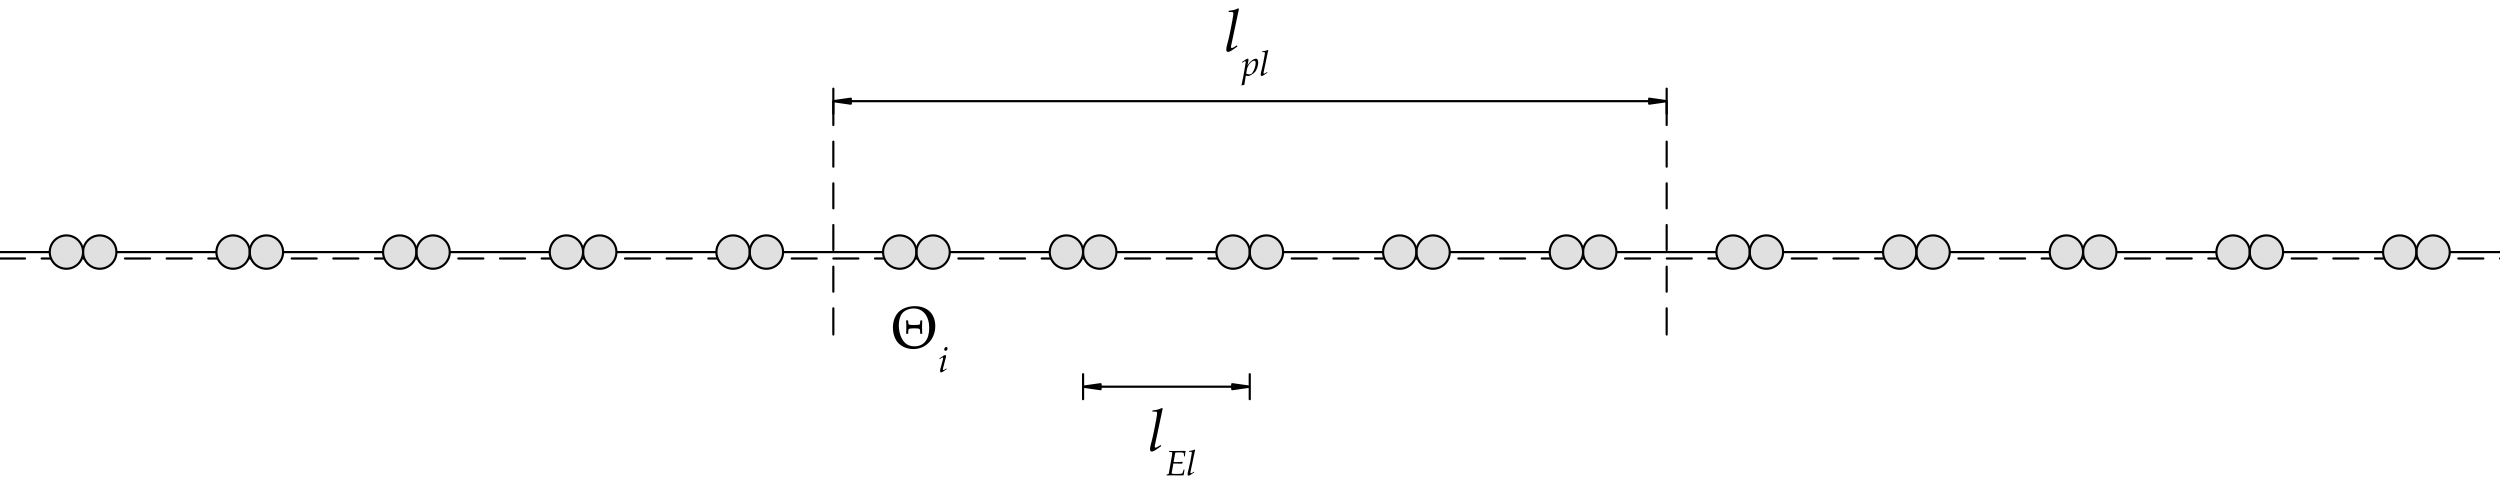
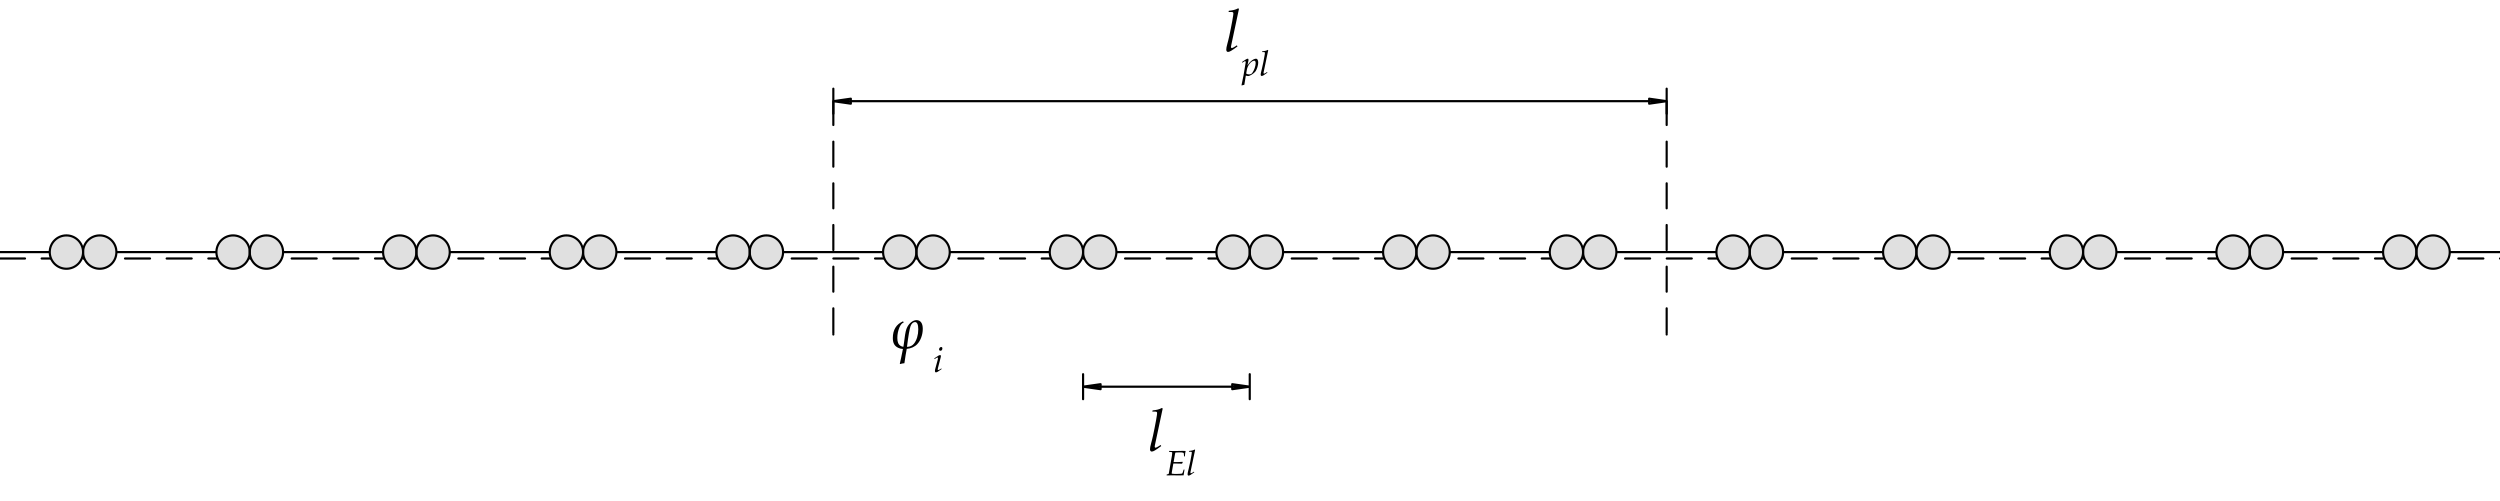
<svg xmlns="http://www.w3.org/2000/svg" version="1.1" id="svg1" width="566.929" height="113.386" viewBox="0 0 566.929 113.386">
  <defs id="defs1">
    <clipPath clipPathUnits="userSpaceOnUse" id="clipPath35">
      <path d="M -0.004,-8.5e-4 V 85.04 H 425.201 V -8.5e-4 H -0.004" transform="matrix(1,0,0,-1,-195.2335,8.3306)" clip-rule="evenodd" id="path35" />
    </clipPath>
    <clipPath clipPathUnits="userSpaceOnUse" id="clipPath36">
      <path d="M -0.004,-8.5e-4 V 85.04 H 425.201 V -8.5e-4 H -0.004" transform="matrix(1,0,0,-1,-198.229,4.196743)" clip-rule="evenodd" id="path36" />
    </clipPath>
    <clipPath clipPathUnits="userSpaceOnUse" id="clipPath37">
      <path d="M -0.004,-8.5e-4 V 85.04 H 425.201 V -8.5e-4 H -0.004" transform="matrix(1,0,0,-1,-208.2036,76.2999)" clip-rule="evenodd" id="path37" />
    </clipPath>
    <clipPath clipPathUnits="userSpaceOnUse" id="clipPath38">
      <path d="M -0.004,-8.5e-4 V 85.04 H 425.201 V -8.5e-4 H -0.004" transform="matrix(1,0,0,-1,-211.199,72.16604)" clip-rule="evenodd" id="path38" />
    </clipPath>
    <clipPath clipPathUnits="userSpaceOnUse" id="clipPath40">
      <path d="M -0.004,-8.5e-4 V 85.04 H 425.201 V -8.5e-4 H -0.004" transform="matrix(1,0,0,-1,-151.4136,25.8896)" clip-rule="evenodd" id="path40" />
    </clipPath>
    <clipPath clipPathUnits="userSpaceOnUse" id="clipPath41">
-       <path d="M -0.004,-8.5e-4 V 85.04 H 425.201 V -8.5e-4 H -0.004" transform="matrix(1,0,0,-1,-159.5758,21.75574)" clip-rule="evenodd" id="path41" />
+       <path d="M -0.004,-8.5e-4 V 85.04 H 425.201 V -8.5e-4 H -0.004" transform="matrix(1,0,0,-1,-158.7013,21.75574)" clip-rule="evenodd" id="path41" />
    </clipPath>
  </defs>
  <path id="path1" d="M -0.004,42.165 H 425.201 M 0,41.074 h 4.252 m 2.835,0 h 4.252 m 2.835,0 h 4.252 m 2.835,0 h 4.252 m 2.835,0 h 4.252 m 2.835,0 h 4.252 m 2.835,0 h 4.252 m 2.835,0 h 4.252 m 2.835,0 h 4.252 m 2.835,0 h 4.252 m 2.835,0 h 4.252 m 2.835,0 h 4.252 m 2.835,0 h 4.252 m 2.835,0 h 4.252 m 2.835,0 h 4.252 m 2.835,0 h 4.252 m 2.835,0 h 4.252 m 2.835,0 h 4.252 m 2.835,0 h 4.252 m 2.835,0 h 4.252 m 2.835,0 h 4.252 m 2.835,0 h 4.252 m 2.835,0 h 4.252 m 2.835,0 h 4.252 m 2.835,0 h 4.252 m 2.835,0 h 4.252 m 2.835,0 h 4.252 m 2.835,0 h 4.252 m 2.835,0 h 4.252 m 2.835,0 h 4.252 m 2.835,0 h 4.252 m 2.835,0 h 4.252 m 2.835,0 h 4.252 m 2.835,0 h 4.252 m 2.835,0 h 4.252 m 2.835,0 h 4.252 m 2.835,0 h 4.252 m 2.835,0 h 4.252 m 2.835,0 h 4.252 m 2.835,0 h 4.252 m 2.835,0 h 4.252 m 2.835,0 h 4.252 m 2.835,0 h 4.252 m 2.835,0 h 4.252 m 2.835,0 h 4.252 m 2.835,0 h 4.252 m 2.835,0 h 4.252 m 2.835,0 h 4.252 m 2.835,0 h 4.252" style="fill:none;stroke:#000000;stroke-width:0.368;stroke-linecap:round;stroke-linejoin:round;stroke-miterlimit:10;stroke-dasharray:none;stroke-opacity:1" transform="matrix(1.333333,0,0,-1.333333,0,113.3859)" />
  <path id="path2" d="m 347.244,41.074 h 4.252 m 2.835,0 h 4.252 m 2.835,0 h 4.252 m 2.835,0 h 4.252 m 2.835,0 h 4.252 m 2.835,0 h 4.252 m 2.835,0 h 4.252 m 2.835,0 h 4.252 m 2.835,0 h 4.252 m 2.835,0 h 4.252 m 2.835,0 h 4.252 m 2.835,0 h 0.004 m -215.48,1.091 v 0 m 5.669,0 v 0 m 22.677,0 v 0 m 5.669,0 v 0 m -62.362,0 v 0 m 5.669,0 v 0 m -34.016,0 v 0 m 5.669,0 v 0 m -34.016,0 v 0 m 5.669,0 v 0 m 136.063,0 v 0 m 5.669,0 v 0 m 22.677,0 v 0 m 5.669,0 v 0 m 22.677,0 v 0 m 5.669,0 v 0 m -232.441,0 v 0 m 5.669,0 v 0 m -34.016,0 v 0 m 5.669,0 v 0 m -34.016,0 v 0 m 5.669,0 v 0 m -34.016,0 v 0 m 5.669,0 v 0 m 334.488,0 v 0 m 5.669,0 v 0 m 22.677,0 v 0 m 5.669,0 v 0 m 22.677,0 v 0 m 5.669,0 v 0 M 141.732,28.346 v 4.252 m 0,2.835 v 4.252 m 0,2.835 v 4.252 m 0,2.835 v 4.252 m 0,2.835 v 4.252 m 0,2.835 v 4.051 m 0,-39.685 v 0 m 0,39.685 v 0" style="fill:none;stroke:#000000;stroke-width:0.368;stroke-linecap:round;stroke-linejoin:round;stroke-miterlimit:10;stroke-dasharray:none;stroke-opacity:1" transform="matrix(1.333333,0,0,-1.333333,0,113.3859)" />
  <path id="path3" d="m 283.465,28.346 v 4.252 m 0,2.835 v 4.252 m 0,2.835 v 4.252 m 0,2.835 v 4.252 m 0,2.835 v 4.252 m 0,2.835 v 4.051 m 0,-39.685 v 0 m 0,39.685 v 0" style="fill:none;stroke:#000000;stroke-width:0.368;stroke-linecap:round;stroke-linejoin:round;stroke-miterlimit:10;stroke-dasharray:none;stroke-opacity:1" transform="matrix(1.333333,0,0,-1.333333,0,113.3859)" />
  <g id="layer-MC0">
    <path id="path4" d="m 212.555,42.165 -0.043,0.492 -0.128,0.477 -0.209,0.448 -0.283,0.405 -0.349,0.349 -0.405,0.283 -0.448,0.209 -0.477,0.128 -0.492,0.043 -0.492,-0.043 -0.477,-0.128 -0.448,-0.209 -0.405,-0.283 -0.349,-0.349 -0.283,-0.405 -0.209,-0.448 -0.128,-0.477 -0.043,-0.492 0.043,-0.492 0.128,-0.477 0.209,-0.448 0.283,-0.405 0.547,-0.501 0.207,-0.132 0.448,-0.209 0.477,-0.128 0.492,-0.043 0.492,0.043 0.477,0.128 0.448,0.209 0.405,0.283 0.349,0.349 0.283,0.405 0.209,0.448 0.128,0.477 z" style="fill:#e0e0e0;fill-opacity:1;fill-rule:nonzero;stroke:none" transform="matrix(1.333333,0,0,-1.333333,0,113.3859)" />
    <path id="path5" d="m 218.225,42.165 -0.043,0.492 -0.128,0.477 -0.209,0.448 -0.283,0.405 -0.349,0.349 -0.405,0.283 -0.448,0.209 -0.477,0.128 -0.492,0.043 -0.492,-0.043 -0.477,-0.128 -0.448,-0.209 -0.405,-0.283 -0.349,-0.349 -0.283,-0.405 -0.209,-0.448 -0.128,-0.477 -0.043,-0.492 0.043,-0.492 0.128,-0.477 0.209,-0.448 0.283,-0.405 0.547,-0.501 0.207,-0.132 0.448,-0.209 0.477,-0.128 0.492,-0.043 0.492,0.043 0.477,0.128 0.448,0.209 0.405,0.283 0.349,0.349 0.283,0.405 0.209,0.448 0.128,0.477 z" style="fill:#e0e0e0;fill-opacity:1;fill-rule:nonzero;stroke:none" transform="matrix(1.333333,0,0,-1.333333,0,113.3859)" />
    <path id="path6" d="m 240.902,42.165 -0.043,0.492 -0.128,0.477 -0.209,0.448 -0.283,0.405 -0.349,0.349 -0.405,0.283 -0.448,0.209 -0.477,0.128 -0.492,0.043 -0.492,-0.043 -0.477,-0.128 -0.448,-0.209 -0.405,-0.283 -0.349,-0.349 -0.283,-0.405 -0.209,-0.448 -0.128,-0.477 -0.043,-0.492 0.043,-0.492 0.128,-0.477 0.209,-0.448 0.283,-0.405 0.547,-0.501 0.207,-0.132 0.448,-0.209 0.477,-0.128 0.492,-0.043 0.492,0.043 0.477,0.128 0.448,0.209 0.405,0.283 0.349,0.349 0.283,0.405 0.209,0.448 0.128,0.477 z" style="fill:#e0e0e0;fill-opacity:1;fill-rule:nonzero;stroke:none" transform="matrix(1.333333,0,0,-1.333333,0,113.3859)" />
    <path id="path7" d="m 246.571,42.165 -0.043,0.492 -0.128,0.477 -0.209,0.448 -0.283,0.405 -0.349,0.349 -0.405,0.283 -0.448,0.209 -0.477,0.128 -0.492,0.043 -0.492,-0.043 -0.477,-0.128 -0.448,-0.209 -0.405,-0.283 -0.349,-0.349 -0.283,-0.405 -0.209,-0.448 -0.128,-0.477 -0.043,-0.492 0.043,-0.492 0.128,-0.477 0.209,-0.448 0.283,-0.405 0.547,-0.501 0.207,-0.132 0.448,-0.209 0.477,-0.128 0.492,-0.043 0.492,0.043 0.477,0.128 0.448,0.209 0.405,0.283 0.349,0.349 0.283,0.405 0.209,0.448 0.128,0.477 z" style="fill:#e0e0e0;fill-opacity:1;fill-rule:nonzero;stroke:none" transform="matrix(1.333333,0,0,-1.333333,0,113.3859)" />
    <path id="path8" d="m 184.209,42.165 -0.043,0.492 -0.128,0.477 -0.209,0.448 -0.283,0.405 -0.349,0.349 -0.405,0.283 -0.448,0.209 -0.477,0.128 -0.492,0.043 -0.492,-0.043 -0.477,-0.128 -0.448,-0.209 -0.405,-0.283 -0.349,-0.349 -0.283,-0.405 -0.209,-0.448 -0.128,-0.477 -0.043,-0.492 0.043,-0.492 0.128,-0.477 0.209,-0.448 0.283,-0.405 0.547,-0.501 0.207,-0.132 0.448,-0.209 0.477,-0.128 0.492,-0.043 0.492,0.043 0.477,0.128 0.448,0.209 0.405,0.283 0.349,0.349 0.283,0.405 0.209,0.448 0.128,0.477 z" style="fill:#e0e0e0;fill-opacity:1;fill-rule:nonzero;stroke:none" transform="matrix(1.333333,0,0,-1.333333,0,113.3859)" />
    <path id="path9" d="m 189.878,42.165 -0.043,0.492 -0.128,0.477 -0.209,0.448 -0.283,0.405 -0.349,0.349 -0.405,0.283 -0.448,0.209 -0.477,0.128 -0.492,0.043 -0.492,-0.043 -0.477,-0.128 -0.448,-0.209 -0.405,-0.283 -0.349,-0.349 -0.283,-0.405 -0.209,-0.448 -0.128,-0.477 -0.043,-0.492 0.043,-0.492 0.128,-0.477 0.209,-0.448 0.283,-0.405 0.547,-0.501 0.207,-0.132 0.448,-0.209 0.477,-0.128 0.492,-0.043 0.492,0.043 0.477,0.128 0.448,0.209 0.405,0.283 0.349,0.349 0.283,0.405 0.209,0.448 0.128,0.477 z" style="fill:#e0e0e0;fill-opacity:1;fill-rule:nonzero;stroke:none" transform="matrix(1.333333,0,0,-1.333333,0,113.3859)" />
    <path id="path10" d="m 155.862,42.165 -0.043,0.492 -0.128,0.477 -0.209,0.448 -0.283,0.405 -0.349,0.349 -0.405,0.283 -0.448,0.209 -0.477,0.128 -0.492,0.043 -0.492,-0.043 -0.477,-0.128 -0.448,-0.209 -0.405,-0.283 -0.349,-0.349 -0.283,-0.405 -0.209,-0.448 -0.128,-0.477 -0.043,-0.492 0.043,-0.492 0.128,-0.477 0.209,-0.448 0.283,-0.405 0.547,-0.501 0.207,-0.132 0.448,-0.209 0.477,-0.128 0.492,-0.043 0.492,0.043 0.477,0.128 0.448,0.209 0.405,0.283 0.349,0.349 0.283,0.405 0.209,0.448 0.128,0.477 z" style="fill:#e0e0e0;fill-opacity:1;fill-rule:nonzero;stroke:none" transform="matrix(1.333333,0,0,-1.333333,0,113.3859)" />
    <path id="path11" d="m 161.532,42.165 -0.043,0.492 -0.128,0.477 -0.209,0.448 -0.283,0.405 -0.349,0.349 -0.405,0.283 -0.448,0.209 -0.477,0.128 -0.492,0.043 -0.492,-0.043 -0.477,-0.128 -0.448,-0.209 -0.405,-0.283 -0.349,-0.349 -0.283,-0.405 -0.209,-0.448 -0.128,-0.477 -0.043,-0.492 0.043,-0.492 0.128,-0.477 0.209,-0.448 0.283,-0.405 0.547,-0.501 0.207,-0.132 0.448,-0.209 0.477,-0.128 0.492,-0.043 0.492,0.043 0.477,0.128 0.448,0.209 0.405,0.283 0.349,0.349 0.283,0.405 0.209,0.448 0.128,0.477 z" style="fill:#e0e0e0;fill-opacity:1;fill-rule:nonzero;stroke:none" transform="matrix(1.333333,0,0,-1.333333,0,113.3859)" />
    <path id="path12" d="m 127.516,42.165 -0.043,0.492 -0.128,0.477 -0.209,0.448 -0.283,0.405 -0.349,0.349 -0.405,0.283 -0.448,0.209 -0.477,0.128 -0.492,0.043 -0.492,-0.043 -0.477,-0.128 -0.448,-0.209 -0.405,-0.283 -0.349,-0.349 -0.283,-0.405 -0.209,-0.448 -0.128,-0.477 -0.043,-0.492 0.043,-0.492 0.128,-0.477 0.209,-0.448 0.283,-0.405 0.547,-0.501 0.207,-0.132 0.448,-0.209 0.477,-0.128 0.492,-0.043 0.492,0.043 0.477,0.128 0.448,0.209 0.405,0.283 0.349,0.349 0.283,0.405 0.209,0.448 0.128,0.477 z" style="fill:#e0e0e0;fill-opacity:1;fill-rule:nonzero;stroke:none" transform="matrix(1.333333,0,0,-1.333333,0,113.3859)" />
    <path id="path13" d="m 133.185,42.165 -0.043,0.492 -0.128,0.477 -0.209,0.448 -0.283,0.405 -0.349,0.349 -0.405,0.283 -0.448,0.209 -0.477,0.128 -0.492,0.043 -0.492,-0.043 -0.477,-0.128 -0.448,-0.209 -0.405,-0.283 -0.349,-0.349 -0.283,-0.405 -0.209,-0.448 -0.128,-0.477 -0.043,-0.492 0.043,-0.492 0.128,-0.477 0.209,-0.448 0.283,-0.405 0.547,-0.501 0.207,-0.132 0.448,-0.209 0.477,-0.128 0.492,-0.043 0.492,0.043 0.477,0.128 0.448,0.209 0.405,0.283 0.349,0.349 0.283,0.405 0.209,0.448 0.128,0.477 z" style="fill:#e0e0e0;fill-opacity:1;fill-rule:nonzero;stroke:none" transform="matrix(1.333333,0,0,-1.333333,0,113.3859)" />
    <path id="path14" d="m 269.248,42.165 -0.043,0.492 -0.128,0.477 -0.209,0.448 -0.283,0.405 -0.349,0.349 -0.405,0.283 -0.448,0.209 -0.477,0.128 -0.492,0.043 -0.492,-0.043 -0.477,-0.128 -0.448,-0.209 -0.405,-0.283 -0.349,-0.349 -0.283,-0.405 -0.209,-0.448 -0.128,-0.477 -0.043,-0.492 0.043,-0.492 0.128,-0.477 0.209,-0.448 0.283,-0.405 0.547,-0.501 0.207,-0.132 0.448,-0.209 0.477,-0.128 0.492,-0.043 0.492,0.043 0.477,0.128 0.448,0.209 0.405,0.283 0.349,0.349 0.283,0.405 0.209,0.448 0.128,0.477 z" style="fill:#e0e0e0;fill-opacity:1;fill-rule:nonzero;stroke:none" transform="matrix(1.333333,0,0,-1.333333,0,113.3859)" />
    <path id="path15" d="m 274.918,42.165 -0.043,0.492 -0.128,0.477 -0.209,0.448 -0.283,0.405 -0.349,0.349 -0.405,0.283 -0.448,0.209 -0.477,0.128 -0.492,0.043 -0.492,-0.043 -0.477,-0.128 -0.448,-0.209 -0.405,-0.283 -0.349,-0.349 -0.283,-0.405 -0.209,-0.448 -0.128,-0.477 -0.043,-0.492 0.043,-0.492 0.128,-0.477 0.209,-0.448 0.283,-0.405 0.547,-0.501 0.207,-0.132 0.448,-0.209 0.477,-0.128 0.492,-0.043 0.492,0.043 0.477,0.128 0.448,0.209 0.405,0.283 0.349,0.349 0.283,0.405 0.209,0.448 0.128,0.477 z" style="fill:#e0e0e0;fill-opacity:1;fill-rule:nonzero;stroke:none" transform="matrix(1.333333,0,0,-1.333333,0,113.3859)" />
    <path id="path16" d="m 297.595,42.165 -0.043,0.492 -0.128,0.477 -0.209,0.448 -0.283,0.405 -0.349,0.349 -0.405,0.283 -0.448,0.209 -0.477,0.128 -0.492,0.043 -0.492,-0.043 -0.477,-0.128 -0.448,-0.209 -0.405,-0.283 -0.349,-0.349 -0.283,-0.405 -0.209,-0.448 -0.128,-0.477 -0.043,-0.492 0.043,-0.492 0.128,-0.477 0.209,-0.448 0.283,-0.405 0.547,-0.501 0.207,-0.132 0.448,-0.209 0.477,-0.128 0.492,-0.043 0.492,0.043 0.477,0.128 0.448,0.209 0.405,0.283 0.349,0.349 0.283,0.405 0.209,0.448 0.128,0.477 z" style="fill:#e0e0e0;fill-opacity:1;fill-rule:nonzero;stroke:none" transform="matrix(1.333333,0,0,-1.333333,0,113.3859)" />
    <path id="path17" d="m 303.264,42.165 -0.043,0.492 -0.128,0.477 -0.209,0.448 -0.283,0.405 -0.349,0.349 -0.405,0.283 -0.448,0.209 -0.477,0.128 -0.492,0.043 -0.492,-0.043 -0.477,-0.128 -0.448,-0.209 -0.405,-0.283 -0.349,-0.349 -0.283,-0.405 -0.209,-0.448 -0.128,-0.477 -0.043,-0.492 0.043,-0.492 0.128,-0.477 0.209,-0.448 0.283,-0.405 0.547,-0.501 0.207,-0.132 0.448,-0.209 0.477,-0.128 0.492,-0.043 0.492,0.043 0.477,0.128 0.448,0.209 0.405,0.283 0.349,0.349 0.283,0.405 0.209,0.448 0.128,0.477 z" style="fill:#e0e0e0;fill-opacity:1;fill-rule:nonzero;stroke:none" transform="matrix(1.333333,0,0,-1.333333,0,113.3859)" />
    <path id="path18" d="m 325.941,42.165 -0.043,0.492 -0.128,0.477 -0.209,0.448 -0.283,0.405 -0.349,0.349 -0.405,0.283 -0.448,0.209 -0.477,0.128 -0.492,0.043 -0.492,-0.043 -0.477,-0.128 -0.448,-0.209 -0.405,-0.283 -0.349,-0.349 -0.283,-0.405 -0.209,-0.448 -0.128,-0.477 -0.043,-0.492 0.043,-0.492 0.128,-0.477 0.209,-0.448 0.283,-0.405 0.547,-0.501 0.207,-0.132 0.448,-0.209 0.477,-0.128 0.492,-0.043 0.492,0.043 0.477,0.128 0.448,0.209 0.405,0.283 0.349,0.349 0.283,0.405 0.209,0.448 0.128,0.477 z" style="fill:#e0e0e0;fill-opacity:1;fill-rule:nonzero;stroke:none" transform="matrix(1.333333,0,0,-1.333333,0,113.3859)" />
    <path id="path19" d="m 331.611,42.165 -0.043,0.492 -0.128,0.477 -0.209,0.448 -0.283,0.405 -0.349,0.349 -0.405,0.283 -0.448,0.209 -0.477,0.128 -0.492,0.043 -0.492,-0.043 -0.477,-0.128 -0.448,-0.209 -0.405,-0.283 -0.349,-0.349 -0.283,-0.405 -0.209,-0.448 -0.128,-0.477 -0.043,-0.492 0.043,-0.492 0.128,-0.477 0.209,-0.448 0.283,-0.405 0.547,-0.501 0.207,-0.132 0.448,-0.209 0.477,-0.128 0.492,-0.043 0.492,0.043 0.477,0.128 0.448,0.209 0.405,0.283 0.349,0.349 0.283,0.405 0.209,0.448 0.128,0.477 z" style="fill:#e0e0e0;fill-opacity:1;fill-rule:nonzero;stroke:none" transform="matrix(1.333333,0,0,-1.333333,0,113.3859)" />
    <path id="path20" d="m 99.17,42.165 -0.043,0.492 -0.128,0.477 -0.209,0.448 -0.283,0.405 -0.349,0.349 -0.405,0.283 -0.448,0.209 -0.477,0.128 -0.492,0.043 -0.492,-0.043 -0.477,-0.128 -0.448,-0.209 -0.405,-0.283 -0.349,-0.349 -0.283,-0.405 -0.209,-0.448 -0.128,-0.477 -0.043,-0.492 0.043,-0.492 0.128,-0.477 0.209,-0.448 0.283,-0.405 0.547,-0.501 0.207,-0.132 0.448,-0.209 0.477,-0.128 0.492,-0.043 0.492,0.043 0.477,0.128 0.448,0.209 0.405,0.283 0.349,0.349 0.283,0.405 0.209,0.448 0.128,0.477 z" style="fill:#e0e0e0;fill-opacity:1;fill-rule:nonzero;stroke:none" transform="matrix(1.333333,0,0,-1.333333,0,113.3859)" />
    <path id="path21" d="m 104.839,42.165 -0.043,0.492 -0.128,0.477 -0.209,0.448 -0.283,0.405 -0.349,0.349 -0.405,0.283 -0.448,0.209 -0.477,0.128 -0.492,0.043 -0.492,-0.043 -0.477,-0.128 -0.448,-0.209 -0.405,-0.283 -0.349,-0.349 -0.283,-0.405 -0.209,-0.448 -0.128,-0.477 -0.043,-0.492 0.043,-0.492 0.128,-0.477 0.209,-0.448 0.283,-0.405 0.547,-0.501 0.207,-0.132 0.448,-0.209 0.477,-0.128 0.492,-0.043 0.492,0.043 0.477,0.128 0.448,0.209 0.405,0.283 0.349,0.349 0.283,0.405 0.209,0.448 0.128,0.477 z" style="fill:#e0e0e0;fill-opacity:1;fill-rule:nonzero;stroke:none" transform="matrix(1.333333,0,0,-1.333333,0,113.3859)" />
    <path id="path22" d="m 70.823,42.165 -0.043,0.492 -0.128,0.477 -0.209,0.448 -0.283,0.405 -0.349,0.349 -0.405,0.283 -0.448,0.209 -0.477,0.128 -0.492,0.043 -0.492,-0.043 -0.477,-0.128 -0.448,-0.209 -0.405,-0.283 -0.349,-0.349 -0.283,-0.405 -0.209,-0.448 -0.128,-0.477 -0.043,-0.492 0.043,-0.492 0.128,-0.477 0.209,-0.448 0.283,-0.405 0.547,-0.501 0.207,-0.132 0.448,-0.209 0.477,-0.128 0.492,-0.043 0.492,0.043 0.477,0.128 0.448,0.209 0.405,0.283 0.349,0.349 0.283,0.405 0.209,0.448 0.128,0.477 z" style="fill:#e0e0e0;fill-opacity:1;fill-rule:nonzero;stroke:none" transform="matrix(1.333333,0,0,-1.333333,0,113.3859)" />
    <path id="path23" d="m 76.492,42.165 -0.043,0.492 -0.128,0.477 -0.209,0.448 -0.283,0.405 -0.349,0.349 -0.405,0.283 -0.448,0.209 -0.477,0.128 -0.492,0.043 -0.492,-0.043 -0.477,-0.128 -0.448,-0.209 -0.405,-0.283 -0.349,-0.349 -0.283,-0.405 -0.209,-0.448 -0.128,-0.477 -0.043,-0.492 0.043,-0.492 0.128,-0.477 0.209,-0.448 0.283,-0.405 0.547,-0.501 0.207,-0.132 0.448,-0.209 0.477,-0.128 0.492,-0.043 0.492,0.043 0.477,0.128 0.448,0.209 0.405,0.283 0.349,0.349 0.283,0.405 0.209,0.448 0.128,0.477 z" style="fill:#e0e0e0;fill-opacity:1;fill-rule:nonzero;stroke:none" transform="matrix(1.333333,0,0,-1.333333,0,113.3859)" />
    <path id="path24" d="m 42.477,42.165 -0.043,0.492 -0.128,0.477 -0.209,0.448 -0.283,0.405 -0.349,0.349 -0.405,0.283 -0.448,0.209 -0.477,0.128 -0.492,0.043 -0.492,-0.043 -0.477,-0.128 -0.448,-0.209 -0.405,-0.283 -0.349,-0.349 -0.283,-0.405 -0.209,-0.448 -0.128,-0.477 -0.043,-0.492 0.043,-0.492 0.128,-0.477 0.209,-0.448 0.283,-0.405 0.547,-0.501 0.207,-0.132 0.448,-0.209 0.477,-0.128 0.492,-0.043 0.492,0.043 0.477,0.128 0.448,0.209 0.405,0.283 0.349,0.349 0.283,0.405 0.209,0.448 0.128,0.477 z" style="fill:#e0e0e0;fill-opacity:1;fill-rule:nonzero;stroke:none" transform="matrix(1.333333,0,0,-1.333333,0,113.3859)" />
    <path id="path25" d="m 48.146,42.165 -0.043,0.492 -0.128,0.477 -0.209,0.448 -0.283,0.405 -0.349,0.349 -0.405,0.283 -0.448,0.209 -0.477,0.128 -0.492,0.043 -0.492,-0.043 -0.477,-0.128 -0.448,-0.209 -0.405,-0.283 -0.349,-0.349 -0.283,-0.405 -0.209,-0.448 -0.128,-0.477 -0.043,-0.492 0.043,-0.492 0.128,-0.477 0.209,-0.448 0.283,-0.405 0.547,-0.501 0.207,-0.132 0.448,-0.209 0.477,-0.128 0.492,-0.043 0.492,0.043 0.477,0.128 0.448,0.209 0.405,0.283 0.349,0.349 0.283,0.405 0.209,0.448 0.128,0.477 z" style="fill:#e0e0e0;fill-opacity:1;fill-rule:nonzero;stroke:none" transform="matrix(1.333333,0,0,-1.333333,0,113.3859)" />
    <path id="path26" d="m 14.13,42.165 -0.043,0.492 -0.128,0.477 -0.209,0.448 -0.283,0.405 -0.349,0.349 -0.405,0.283 -0.448,0.209 -0.477,0.128 -0.492,0.043 L 10.803,44.957 10.326,44.829 9.878,44.62 9.473,44.336 9.124,43.987 8.841,43.582 8.632,43.135 8.504,42.657 8.461,42.165 8.504,41.673 8.632,41.196 8.841,40.748 9.124,40.343 l 0.547,-0.501 0.207,-0.132 0.448,-0.209 0.477,-0.128 0.492,-0.043 0.492,0.043 0.477,0.128 0.448,0.209 0.405,0.283 0.349,0.349 0.283,0.405 0.209,0.448 0.128,0.477 z" style="fill:#e0e0e0;fill-opacity:1;fill-rule:nonzero;stroke:none" transform="matrix(1.333333,0,0,-1.333333,0,113.3859)" />
    <path id="path27" d="m 19.799,42.165 -0.043,0.492 -0.128,0.477 -0.209,0.448 -0.283,0.405 -0.349,0.349 -0.405,0.283 -0.448,0.209 -0.477,0.128 -0.492,0.043 -0.492,-0.043 -0.477,-0.128 -0.448,-0.209 -0.405,-0.283 -0.349,-0.349 -0.283,-0.405 -0.209,-0.448 -0.128,-0.477 -0.043,-0.492 0.043,-0.492 0.128,-0.477 0.209,-0.448 0.283,-0.405 0.547,-0.501 0.207,-0.132 0.448,-0.209 0.477,-0.128 0.492,-0.043 0.492,0.043 0.477,0.128 0.448,0.209 0.405,0.283 0.349,0.349 0.283,0.405 0.209,0.448 0.128,0.477 z" style="fill:#e0e0e0;fill-opacity:1;fill-rule:nonzero;stroke:none" transform="matrix(1.333333,0,0,-1.333333,0,113.3859)" />
    <path id="path28" d="m 354.288,42.165 -0.043,0.492 -0.128,0.477 -0.209,0.448 -0.283,0.405 -0.349,0.349 -0.405,0.283 -0.448,0.209 -0.477,0.128 -0.492,0.043 -0.492,-0.043 -0.477,-0.128 -0.448,-0.209 -0.405,-0.283 -0.349,-0.349 -0.283,-0.405 -0.209,-0.448 -0.128,-0.477 -0.043,-0.492 0.043,-0.492 0.128,-0.477 0.209,-0.448 0.283,-0.405 0.547,-0.501 0.207,-0.132 0.448,-0.209 0.477,-0.128 0.492,-0.043 0.492,0.043 0.477,0.128 0.448,0.209 0.405,0.283 0.349,0.349 0.283,0.405 0.209,0.448 0.128,0.477 z" style="fill:#e0e0e0;fill-opacity:1;fill-rule:nonzero;stroke:none" transform="matrix(1.333333,0,0,-1.333333,0,113.3859)" />
    <path id="path29" d="m 359.957,42.165 -0.043,0.492 -0.128,0.477 -0.209,0.448 -0.283,0.405 -0.349,0.349 -0.405,0.283 -0.448,0.209 -0.477,0.128 -0.492,0.043 -0.492,-0.043 -0.477,-0.128 -0.448,-0.209 -0.405,-0.283 -0.349,-0.349 -0.283,-0.405 -0.209,-0.448 -0.128,-0.477 -0.043,-0.492 0.043,-0.492 0.128,-0.477 0.209,-0.448 0.283,-0.405 0.547,-0.501 0.207,-0.132 0.448,-0.209 0.477,-0.128 0.492,-0.043 0.492,0.043 0.477,0.128 0.448,0.209 0.405,0.283 0.349,0.349 0.283,0.405 0.209,0.448 0.128,0.477 z" style="fill:#e0e0e0;fill-opacity:1;fill-rule:nonzero;stroke:none" transform="matrix(1.333333,0,0,-1.333333,0,113.3859)" />
    <path id="path30" d="m 382.634,42.165 -0.043,0.492 -0.128,0.477 -0.209,0.448 -0.283,0.405 -0.349,0.349 -0.405,0.283 -0.448,0.209 -0.477,0.128 -0.492,0.043 -0.492,-0.043 -0.477,-0.128 -0.448,-0.209 -0.405,-0.283 -0.349,-0.349 -0.283,-0.405 -0.209,-0.448 -0.128,-0.477 -0.043,-0.492 0.043,-0.492 0.128,-0.477 0.209,-0.448 0.283,-0.405 0.547,-0.501 0.207,-0.132 0.448,-0.209 0.477,-0.128 0.492,-0.043 0.492,0.043 0.477,0.128 0.448,0.209 0.405,0.283 0.349,0.349 0.283,0.405 0.209,0.448 0.128,0.477 z" style="fill:#e0e0e0;fill-opacity:1;fill-rule:nonzero;stroke:none" transform="matrix(1.333333,0,0,-1.333333,0,113.3859)" />
    <path id="path31" d="m 388.303,42.165 -0.043,0.492 -0.128,0.477 -0.209,0.448 -0.283,0.405 -0.349,0.349 -0.405,0.283 -0.448,0.209 -0.477,0.128 -0.492,0.043 -0.492,-0.043 -0.477,-0.128 -0.448,-0.209 -0.405,-0.283 -0.349,-0.349 -0.283,-0.405 -0.209,-0.448 -0.128,-0.477 -0.043,-0.492 0.043,-0.492 0.128,-0.477 0.209,-0.448 0.283,-0.405 0.547,-0.501 0.207,-0.132 0.448,-0.209 0.477,-0.128 0.492,-0.043 0.492,0.043 0.477,0.128 0.448,0.209 0.405,0.283 0.349,0.349 0.283,0.405 0.209,0.448 0.128,0.477 z" style="fill:#e0e0e0;fill-opacity:1;fill-rule:nonzero;stroke:none" transform="matrix(1.333333,0,0,-1.333333,0,113.3859)" />
    <path id="path32" d="m 410.981,42.165 -0.043,0.492 -0.128,0.477 -0.209,0.448 -0.283,0.405 -0.349,0.349 -0.405,0.283 -0.448,0.209 -0.477,0.128 -0.492,0.043 -0.492,-0.043 -0.477,-0.128 -0.448,-0.209 -0.405,-0.283 -0.349,-0.349 -0.283,-0.405 -0.209,-0.448 -0.128,-0.477 -0.043,-0.492 0.043,-0.492 0.128,-0.477 0.209,-0.448 0.283,-0.405 0.547,-0.501 0.207,-0.132 0.448,-0.209 0.477,-0.128 0.492,-0.043 0.492,0.043 0.477,0.128 0.448,0.209 0.405,0.283 0.349,0.349 0.283,0.405 0.209,0.448 0.128,0.477 z" style="fill:#e0e0e0;fill-opacity:1;fill-rule:nonzero;stroke:none" transform="matrix(1.333333,0,0,-1.333333,0,113.3859)" />
    <path id="path33" d="m 416.65,42.165 -0.043,0.492 -0.128,0.477 -0.209,0.448 -0.283,0.405 -0.349,0.349 -0.405,0.283 -0.448,0.209 -0.477,0.128 -0.492,0.043 -0.492,-0.043 -0.477,-0.128 -0.448,-0.209 -0.405,-0.283 -0.349,-0.349 -0.283,-0.405 -0.209,-0.448 -0.128,-0.477 -0.043,-0.492 0.043,-0.492 0.128,-0.477 0.209,-0.448 0.283,-0.405 0.547,-0.501 0.207,-0.132 0.448,-0.209 0.477,-0.128 0.492,-0.043 0.492,0.043 0.477,0.128 0.448,0.209 0.405,0.283 0.349,0.349 0.283,0.405 0.209,0.448 0.128,0.477 z" style="fill:#e0e0e0;fill-opacity:1;fill-rule:nonzero;stroke:none" transform="matrix(1.333333,0,0,-1.333333,0,113.3859)" />
  </g>
  <path id="path34" d="m 184.209,19.272 2.976,0.425 v -0.85 l -2.976,0.425 m 28.346,0 -2.976,0.425 v -0.85 l 2.976,0.425 m -28.346,0 v 2.126 m 0,-2.126 v -2.126 m 28.346,2.126 v 2.126 m 0,-2.126 v -2.126 m -28.346,2.126 v 0 m 28.346,0 v 0 m -28.346,0 h 28.346" style="fill:none;stroke:#000000;stroke-width:0.368;stroke-linecap:round;stroke-linejoin:round;stroke-miterlimit:10;stroke-dasharray:none;stroke-opacity:1" transform="matrix(1.333333,0,0,-1.333333,0,113.3859)" />
  <text id="text34" xml:space="preserve" transform="matrix(1.333333,0,0,1.333333,260.3113,102.2784)" clip-path="url(#clipPath35)">
    <tspan style="font-style:italic;font-variant:normal;font-weight:normal;font-stretch:normal;font-size:10.007px;font-family:'Palatino Linotype';writing-mode:lr-tb;fill:#000000;fill-opacity:1;fill-rule:nonzero;stroke:none" x="0" y="0" id="tspan34">l</tspan>
  </text>
  <text id="text35" xml:space="preserve" transform="matrix(1.333333,0,0,1.333333,264.3053,107.7902)" clip-path="url(#clipPath36)">
    <tspan style="font-style:italic;font-variant:normal;font-weight:normal;font-stretch:normal;font-size:6.004px;font-family:'Palatino Linotype';writing-mode:lr-tb;fill:#000000;fill-opacity:1;fill-rule:nonzero;stroke:none" x="0 3.669" y="0" id="tspan35">El</tspan>
  </text>
  <text id="text36" xml:space="preserve" transform="matrix(1.333333,0,0,1.333333,277.6048,11.65267)" clip-path="url(#clipPath37)">
    <tspan style="font-style:italic;font-variant:normal;font-weight:normal;font-stretch:normal;font-size:10.007px;font-family:'Palatino Linotype';writing-mode:lr-tb;fill:#000000;fill-opacity:1;fill-rule:nonzero;stroke:none" x="0" y="0" id="tspan36">l</tspan>
  </text>
  <text id="text37" xml:space="preserve" transform="matrix(1.333333,0,0,1.333333,281.5987,17.16448)" clip-path="url(#clipPath38)">
    <tspan style="font-style:italic;font-variant:normal;font-weight:normal;font-stretch:normal;font-size:6.004px;font-family:'Palatino Linotype';writing-mode:lr-tb;fill:#000000;fill-opacity:1;fill-rule:nonzero;stroke:none" x="0 3.002" y="0" id="tspan37">pl</tspan>
  </text>
  <path id="path39" d="m 141.732,67.831 2.976,0.425 v -0.85 l -2.976,0.425 m 141.732,0 -2.976,0.425 v -0.85 l 2.976,0.425 m -141.732,0 v 2.126 m 0,-2.126 v -2.126 m 141.732,2.126 v 2.126 m 0,-2.126 v -2.126 m -141.732,2.126 v 0 m 141.732,0 v 0 m -141.732,0 H 283.465" style="fill:none;stroke:#000000;stroke-width:0.368;stroke-linecap:round;stroke-linejoin:round;stroke-miterlimit:10;stroke-dasharray:none;stroke-opacity:1" transform="matrix(1.333333,0,0,-1.333333,0,113.3859)" />
  <text id="text39" xml:space="preserve" transform="matrix(1.333333,0,0,1.333333,201.8848,78.8664)" clip-path="url(#clipPath40)">
-     <tspan style="font-variant:normal;font-weight:normal;font-stretch:normal;font-size:10.092px;font-family:'Palatino Linotype';writing-mode:lr-tb;fill:#000000;fill-opacity:1;fill-rule:nonzero;stroke:none" x="0" y="0" id="tspan39">Θ</tspan>
+     <tspan style="font-style:italic;font-variant:normal;font-weight:normal;font-stretch:normal;font-size:10.007px;font-family:'Palatino Linotype';writing-mode:lr-tb;fill:#000000;fill-opacity:1;fill-rule:nonzero;stroke:none" x="0" y="0" id="tspan39">φ</tspan>
  </text>
-   <text id="text40" xml:space="preserve" transform="matrix(1.333333,0,0,1.333333,212.7677,84.37821)" clip-path="url(#clipPath41)">
+   <text id="text40" xml:space="preserve" transform="matrix(1.333333,0,0,1.333333,211.6017,84.37821)" clip-path="url(#clipPath41)">
    <tspan style="font-style:italic;font-variant:normal;font-weight:normal;font-stretch:normal;font-size:6.004px;font-family:'Palatino Linotype';writing-mode:lr-tb;fill:#000000;fill-opacity:1;fill-rule:nonzero;stroke:none" x="0" y="0" id="tspan40">i</tspan>
  </text>
  <path id="path42" d="m 212.555,42.165 c 0,1.566 -1.269,2.835 -2.835,2.835 m 0,0 c -1.566,0 -2.835,-1.269 -2.835,-2.835 m 0,0 c 0,-1.566 1.269,-2.835 2.835,-2.835 m 0,0 c 1.566,0 2.835,1.269 2.835,2.835" style="fill:none;stroke:#000000;stroke-width:0.368;stroke-linecap:round;stroke-linejoin:round;stroke-miterlimit:10;stroke-dasharray:none;stroke-opacity:1" transform="matrix(1.333333,0,0,-1.333333,0,113.3859)" />
  <path id="path43" d="m 218.225,42.165 c 0,1.566 -1.269,2.835 -2.835,2.835 m 0,0 c -1.566,0 -2.835,-1.269 -2.835,-2.835 m 0,0 c 0,-1.566 1.269,-2.835 2.835,-2.835 m 0,0 c 1.566,0 2.835,1.269 2.835,2.835" style="fill:none;stroke:#000000;stroke-width:0.368;stroke-linecap:round;stroke-linejoin:round;stroke-miterlimit:10;stroke-dasharray:none;stroke-opacity:1" transform="matrix(1.333333,0,0,-1.333333,0,113.3859)" />
  <path id="path44" d="m 240.902,42.165 c 0,1.566 -1.269,2.835 -2.835,2.835 m 0,0 c -1.566,0 -2.835,-1.269 -2.835,-2.835 m 0,0 c 0,-1.566 1.269,-2.835 2.835,-2.835 m 0,0 c 1.566,0 2.835,1.269 2.835,2.835" style="fill:none;stroke:#000000;stroke-width:0.368;stroke-linecap:round;stroke-linejoin:round;stroke-miterlimit:10;stroke-dasharray:none;stroke-opacity:1" transform="matrix(1.333333,0,0,-1.333333,0,113.3859)" />
  <path id="path45" d="m 246.571,42.165 c 0,1.566 -1.269,2.835 -2.835,2.835 m 0,0 c -1.566,0 -2.835,-1.269 -2.835,-2.835 m 0,0 c 0,-1.566 1.269,-2.835 2.835,-2.835 m 0,0 c 1.566,0 2.835,1.269 2.835,2.835" style="fill:none;stroke:#000000;stroke-width:0.368;stroke-linecap:round;stroke-linejoin:round;stroke-miterlimit:10;stroke-dasharray:none;stroke-opacity:1" transform="matrix(1.333333,0,0,-1.333333,0,113.3859)" />
  <path id="path46" d="m 184.209,42.165 c 0,1.566 -1.269,2.835 -2.835,2.835 m 0,0 c -1.566,0 -2.835,-1.269 -2.835,-2.835 m 0,0 c 0,-1.566 1.269,-2.835 2.835,-2.835 m 0,0 c 1.566,0 2.835,1.269 2.835,2.835" style="fill:none;stroke:#000000;stroke-width:0.368;stroke-linecap:round;stroke-linejoin:round;stroke-miterlimit:10;stroke-dasharray:none;stroke-opacity:1" transform="matrix(1.333333,0,0,-1.333333,0,113.3859)" />
  <path id="path47" d="m 189.878,42.165 c 0,1.566 -1.269,2.835 -2.835,2.835 m 0,0 c -1.566,0 -2.835,-1.269 -2.835,-2.835 m 0,0 c 0,-1.566 1.269,-2.835 2.835,-2.835 m 0,0 c 1.566,0 2.835,1.269 2.835,2.835" style="fill:none;stroke:#000000;stroke-width:0.368;stroke-linecap:round;stroke-linejoin:round;stroke-miterlimit:10;stroke-dasharray:none;stroke-opacity:1" transform="matrix(1.333333,0,0,-1.333333,0,113.3859)" />
  <path id="path48" d="m 155.862,42.165 c 0,1.566 -1.269,2.835 -2.835,2.835 m 0,0 c -1.566,0 -2.835,-1.269 -2.835,-2.835 m 0,0 c 0,-1.566 1.269,-2.835 2.835,-2.835 m 0,0 c 1.566,0 2.835,1.269 2.835,2.835" style="fill:none;stroke:#000000;stroke-width:0.368;stroke-linecap:round;stroke-linejoin:round;stroke-miterlimit:10;stroke-dasharray:none;stroke-opacity:1" transform="matrix(1.333333,0,0,-1.333333,0,113.3859)" />
  <path id="path49" d="m 161.532,42.165 c 0,1.566 -1.269,2.835 -2.835,2.835 m 0,0 c -1.566,0 -2.835,-1.269 -2.835,-2.835 m 0,0 c 0,-1.566 1.269,-2.835 2.835,-2.835 m 0,0 c 1.566,0 2.835,1.269 2.835,2.835" style="fill:none;stroke:#000000;stroke-width:0.368;stroke-linecap:round;stroke-linejoin:round;stroke-miterlimit:10;stroke-dasharray:none;stroke-opacity:1" transform="matrix(1.333333,0,0,-1.333333,0,113.3859)" />
  <path id="path50" d="m 127.516,42.165 c 0,1.566 -1.269,2.835 -2.835,2.835 m 0,0 c -1.566,0 -2.835,-1.269 -2.835,-2.835 m 0,0 c 0,-1.566 1.269,-2.835 2.835,-2.835 m 0,0 c 1.566,0 2.835,1.269 2.835,2.835" style="fill:none;stroke:#000000;stroke-width:0.368;stroke-linecap:round;stroke-linejoin:round;stroke-miterlimit:10;stroke-dasharray:none;stroke-opacity:1" transform="matrix(1.333333,0,0,-1.333333,0,113.3859)" />
  <path id="path51" d="m 133.185,42.165 c 0,1.566 -1.269,2.835 -2.835,2.835 m 0,0 c -1.566,0 -2.835,-1.269 -2.835,-2.835 m 0,0 c 0,-1.566 1.269,-2.835 2.835,-2.835 m 0,0 c 1.566,0 2.835,1.269 2.835,2.835" style="fill:none;stroke:#000000;stroke-width:0.368;stroke-linecap:round;stroke-linejoin:round;stroke-miterlimit:10;stroke-dasharray:none;stroke-opacity:1" transform="matrix(1.333333,0,0,-1.333333,0,113.3859)" />
  <path id="path52" d="m 269.248,42.165 c 0,1.566 -1.269,2.835 -2.835,2.835 m 0,0 c -1.566,0 -2.835,-1.269 -2.835,-2.835 m 0,0 c 0,-1.566 1.269,-2.835 2.835,-2.835 m 0,0 c 1.566,0 2.835,1.269 2.835,2.835" style="fill:none;stroke:#000000;stroke-width:0.368;stroke-linecap:round;stroke-linejoin:round;stroke-miterlimit:10;stroke-dasharray:none;stroke-opacity:1" transform="matrix(1.333333,0,0,-1.333333,0,113.3859)" />
  <path id="path53" d="m 274.918,42.165 c 0,1.566 -1.269,2.835 -2.835,2.835 m 0,0 c -1.566,0 -2.835,-1.269 -2.835,-2.835 m 0,0 c 0,-1.566 1.269,-2.835 2.835,-2.835 m 0,0 c 1.566,0 2.835,1.269 2.835,2.835" style="fill:none;stroke:#000000;stroke-width:0.368;stroke-linecap:round;stroke-linejoin:round;stroke-miterlimit:10;stroke-dasharray:none;stroke-opacity:1" transform="matrix(1.333333,0,0,-1.333333,0,113.3859)" />
  <path id="path54" d="m 297.595,42.165 c 0,1.566 -1.269,2.835 -2.835,2.835 m 0,0 c -1.566,0 -2.835,-1.269 -2.835,-2.835 m 0,0 c 0,-1.566 1.269,-2.835 2.835,-2.835 m 0,0 c 1.566,0 2.835,1.269 2.835,2.835" style="fill:none;stroke:#000000;stroke-width:0.368;stroke-linecap:round;stroke-linejoin:round;stroke-miterlimit:10;stroke-dasharray:none;stroke-opacity:1" transform="matrix(1.333333,0,0,-1.333333,0,113.3859)" />
  <path id="path55" d="m 303.264,42.165 c 0,1.566 -1.269,2.835 -2.835,2.835 m 0,0 c -1.566,0 -2.835,-1.269 -2.835,-2.835 m 0,0 c 0,-1.566 1.269,-2.835 2.835,-2.835 m 0,0 c 1.566,0 2.835,1.269 2.835,2.835" style="fill:none;stroke:#000000;stroke-width:0.368;stroke-linecap:round;stroke-linejoin:round;stroke-miterlimit:10;stroke-dasharray:none;stroke-opacity:1" transform="matrix(1.333333,0,0,-1.333333,0,113.3859)" />
  <path id="path56" d="m 325.941,42.165 c 0,1.566 -1.269,2.835 -2.835,2.835 m 0,0 c -1.566,0 -2.835,-1.269 -2.835,-2.835 m 0,0 c 0,-1.566 1.269,-2.835 2.835,-2.835 m 0,0 c 1.566,0 2.835,1.269 2.835,2.835" style="fill:none;stroke:#000000;stroke-width:0.368;stroke-linecap:round;stroke-linejoin:round;stroke-miterlimit:10;stroke-dasharray:none;stroke-opacity:1" transform="matrix(1.333333,0,0,-1.333333,0,113.3859)" />
  <path id="path57" d="m 331.611,42.165 c 0,1.566 -1.269,2.835 -2.835,2.835 m 0,0 c -1.566,0 -2.835,-1.269 -2.835,-2.835 m 0,0 c 0,-1.566 1.269,-2.835 2.835,-2.835 m 0,0 c 1.566,0 2.835,1.269 2.835,2.835" style="fill:none;stroke:#000000;stroke-width:0.368;stroke-linecap:round;stroke-linejoin:round;stroke-miterlimit:10;stroke-dasharray:none;stroke-opacity:1" transform="matrix(1.333333,0,0,-1.333333,0,113.3859)" />
  <path id="path58" d="m 99.17,42.165 c 0,1.566 -1.269,2.835 -2.835,2.835 m 0,0 c -1.566,0 -2.835,-1.269 -2.835,-2.835 m 0,0 c 0,-1.566 1.269,-2.835 2.835,-2.835 m 0,0 c 1.566,0 2.835,1.269 2.835,2.835" style="fill:none;stroke:#000000;stroke-width:0.368;stroke-linecap:round;stroke-linejoin:round;stroke-miterlimit:10;stroke-dasharray:none;stroke-opacity:1" transform="matrix(1.333333,0,0,-1.333333,0,113.3859)" />
  <path id="path59" d="m 104.839,42.165 c 0,1.566 -1.269,2.835 -2.835,2.835 m 0,0 c -1.566,0 -2.835,-1.269 -2.835,-2.835 m 0,0 c 0,-1.566 1.269,-2.835 2.835,-2.835 m 0,0 c 1.566,0 2.835,1.269 2.835,2.835" style="fill:none;stroke:#000000;stroke-width:0.368;stroke-linecap:round;stroke-linejoin:round;stroke-miterlimit:10;stroke-dasharray:none;stroke-opacity:1" transform="matrix(1.333333,0,0,-1.333333,0,113.3859)" />
  <path id="path60" d="m 70.823,42.165 c 0,1.566 -1.269,2.835 -2.835,2.835 m 0,0 c -1.566,0 -2.835,-1.269 -2.835,-2.835 m 0,0 c 0,-1.566 1.269,-2.835 2.835,-2.835 m 0,0 c 1.566,0 2.835,1.269 2.835,2.835" style="fill:none;stroke:#000000;stroke-width:0.368;stroke-linecap:round;stroke-linejoin:round;stroke-miterlimit:10;stroke-dasharray:none;stroke-opacity:1" transform="matrix(1.333333,0,0,-1.333333,0,113.3859)" />
  <path id="path61" d="m 76.492,42.165 c 0,1.566 -1.269,2.835 -2.835,2.835 m 0,0 c -1.566,0 -2.835,-1.269 -2.835,-2.835 m 0,0 c 0,-1.566 1.269,-2.835 2.835,-2.835 m 0,0 c 1.566,0 2.835,1.269 2.835,2.835" style="fill:none;stroke:#000000;stroke-width:0.368;stroke-linecap:round;stroke-linejoin:round;stroke-miterlimit:10;stroke-dasharray:none;stroke-opacity:1" transform="matrix(1.333333,0,0,-1.333333,0,113.3859)" />
  <path id="path62" d="m 42.477,42.165 c 0,1.566 -1.269,2.835 -2.835,2.835 m 0,0 c -1.566,0 -2.835,-1.269 -2.835,-2.835 m 0,0 c 0,-1.566 1.269,-2.835 2.835,-2.835 m 0,0 c 1.566,0 2.835,1.269 2.835,2.835" style="fill:none;stroke:#000000;stroke-width:0.368;stroke-linecap:round;stroke-linejoin:round;stroke-miterlimit:10;stroke-dasharray:none;stroke-opacity:1" transform="matrix(1.333333,0,0,-1.333333,0,113.3859)" />
  <path id="path63" d="m 48.146,42.165 c 0,1.566 -1.269,2.835 -2.835,2.835 m 0,0 c -1.566,0 -2.835,-1.269 -2.835,-2.835 m 0,0 c 0,-1.566 1.269,-2.835 2.835,-2.835 m 0,0 c 1.566,0 2.835,1.269 2.835,2.835" style="fill:none;stroke:#000000;stroke-width:0.368;stroke-linecap:round;stroke-linejoin:round;stroke-miterlimit:10;stroke-dasharray:none;stroke-opacity:1" transform="matrix(1.333333,0,0,-1.333333,0,113.3859)" />
  <path id="path64" d="m 14.13,42.165 c 0,1.566 -1.269,2.835 -2.835,2.835 m 0,0 c -1.566,0 -2.835,-1.269 -2.835,-2.835 m 0,0 c 0,-1.566 1.269,-2.835 2.835,-2.835 m 0,0 c 1.566,0 2.835,1.269 2.835,2.835" style="fill:none;stroke:#000000;stroke-width:0.368;stroke-linecap:round;stroke-linejoin:round;stroke-miterlimit:10;stroke-dasharray:none;stroke-opacity:1" transform="matrix(1.333333,0,0,-1.333333,0,113.3859)" />
  <path id="path65" d="m 19.799,42.165 c 0,1.566 -1.269,2.835 -2.835,2.835 m 0,0 c -1.566,0 -2.835,-1.269 -2.835,-2.835 m 0,0 c 0,-1.566 1.269,-2.835 2.835,-2.835 m 0,0 c 1.566,0 2.835,1.269 2.835,2.835" style="fill:none;stroke:#000000;stroke-width:0.368;stroke-linecap:round;stroke-linejoin:round;stroke-miterlimit:10;stroke-dasharray:none;stroke-opacity:1" transform="matrix(1.333333,0,0,-1.333333,0,113.3859)" />
  <path id="path66" d="m 354.288,42.165 c 0,1.566 -1.269,2.835 -2.835,2.835 m 0,0 c -1.566,0 -2.835,-1.269 -2.835,-2.835 m 0,0 c 0,-1.566 1.269,-2.835 2.835,-2.835 m 0,0 c 1.566,0 2.835,1.269 2.835,2.835" style="fill:none;stroke:#000000;stroke-width:0.368;stroke-linecap:round;stroke-linejoin:round;stroke-miterlimit:10;stroke-dasharray:none;stroke-opacity:1" transform="matrix(1.333333,0,0,-1.333333,0,113.3859)" />
  <path id="path67" d="m 359.957,42.165 c 0,1.566 -1.269,2.835 -2.835,2.835 m 0,0 c -1.566,0 -2.835,-1.269 -2.835,-2.835 m 0,0 c 0,-1.566 1.269,-2.835 2.835,-2.835 m 0,0 c 1.566,0 2.835,1.269 2.835,2.835" style="fill:none;stroke:#000000;stroke-width:0.368;stroke-linecap:round;stroke-linejoin:round;stroke-miterlimit:10;stroke-dasharray:none;stroke-opacity:1" transform="matrix(1.333333,0,0,-1.333333,0,113.3859)" />
  <path id="path68" d="m 382.634,42.165 c 0,1.566 -1.269,2.835 -2.835,2.835 m 0,0 c -1.566,0 -2.835,-1.269 -2.835,-2.835 m 0,0 c 0,-1.566 1.269,-2.835 2.835,-2.835 m 0,0 c 1.566,0 2.835,1.269 2.835,2.835" style="fill:none;stroke:#000000;stroke-width:0.368;stroke-linecap:round;stroke-linejoin:round;stroke-miterlimit:10;stroke-dasharray:none;stroke-opacity:1" transform="matrix(1.333333,0,0,-1.333333,0,113.3859)" />
  <path id="path69" d="m 388.303,42.165 c 0,1.566 -1.269,2.835 -2.835,2.835 m 0,0 c -1.566,0 -2.835,-1.269 -2.835,-2.835 m 0,0 c 0,-1.566 1.269,-2.835 2.835,-2.835 m 0,0 c 1.566,0 2.835,1.269 2.835,2.835" style="fill:none;stroke:#000000;stroke-width:0.368;stroke-linecap:round;stroke-linejoin:round;stroke-miterlimit:10;stroke-dasharray:none;stroke-opacity:1" transform="matrix(1.333333,0,0,-1.333333,0,113.3859)" />
  <path id="path70" d="m 410.981,42.165 c 0,1.566 -1.269,2.835 -2.835,2.835 m 0,0 c -1.566,0 -2.835,-1.269 -2.835,-2.835 m 0,0 c 0,-1.566 1.269,-2.835 2.835,-2.835 m 0,0 c 1.566,0 2.835,1.269 2.835,2.835" style="fill:none;stroke:#000000;stroke-width:0.368;stroke-linecap:round;stroke-linejoin:round;stroke-miterlimit:10;stroke-dasharray:none;stroke-opacity:1" transform="matrix(1.333333,0,0,-1.333333,0,113.3859)" />
  <path id="path71" d="m 416.65,42.165 c 0,1.566 -1.269,2.835 -2.835,2.835 m 0,0 c -1.566,0 -2.835,-1.269 -2.835,-2.835 m 0,0 c 0,-1.566 1.269,-2.835 2.835,-2.835 m 0,0 c 1.566,0 2.835,1.269 2.835,2.835" style="fill:none;stroke:#000000;stroke-width:0.368;stroke-linecap:round;stroke-linejoin:round;stroke-miterlimit:10;stroke-dasharray:none;stroke-opacity:1" transform="matrix(1.333333,0,0,-1.333333,0,113.3859)" />
</svg>
